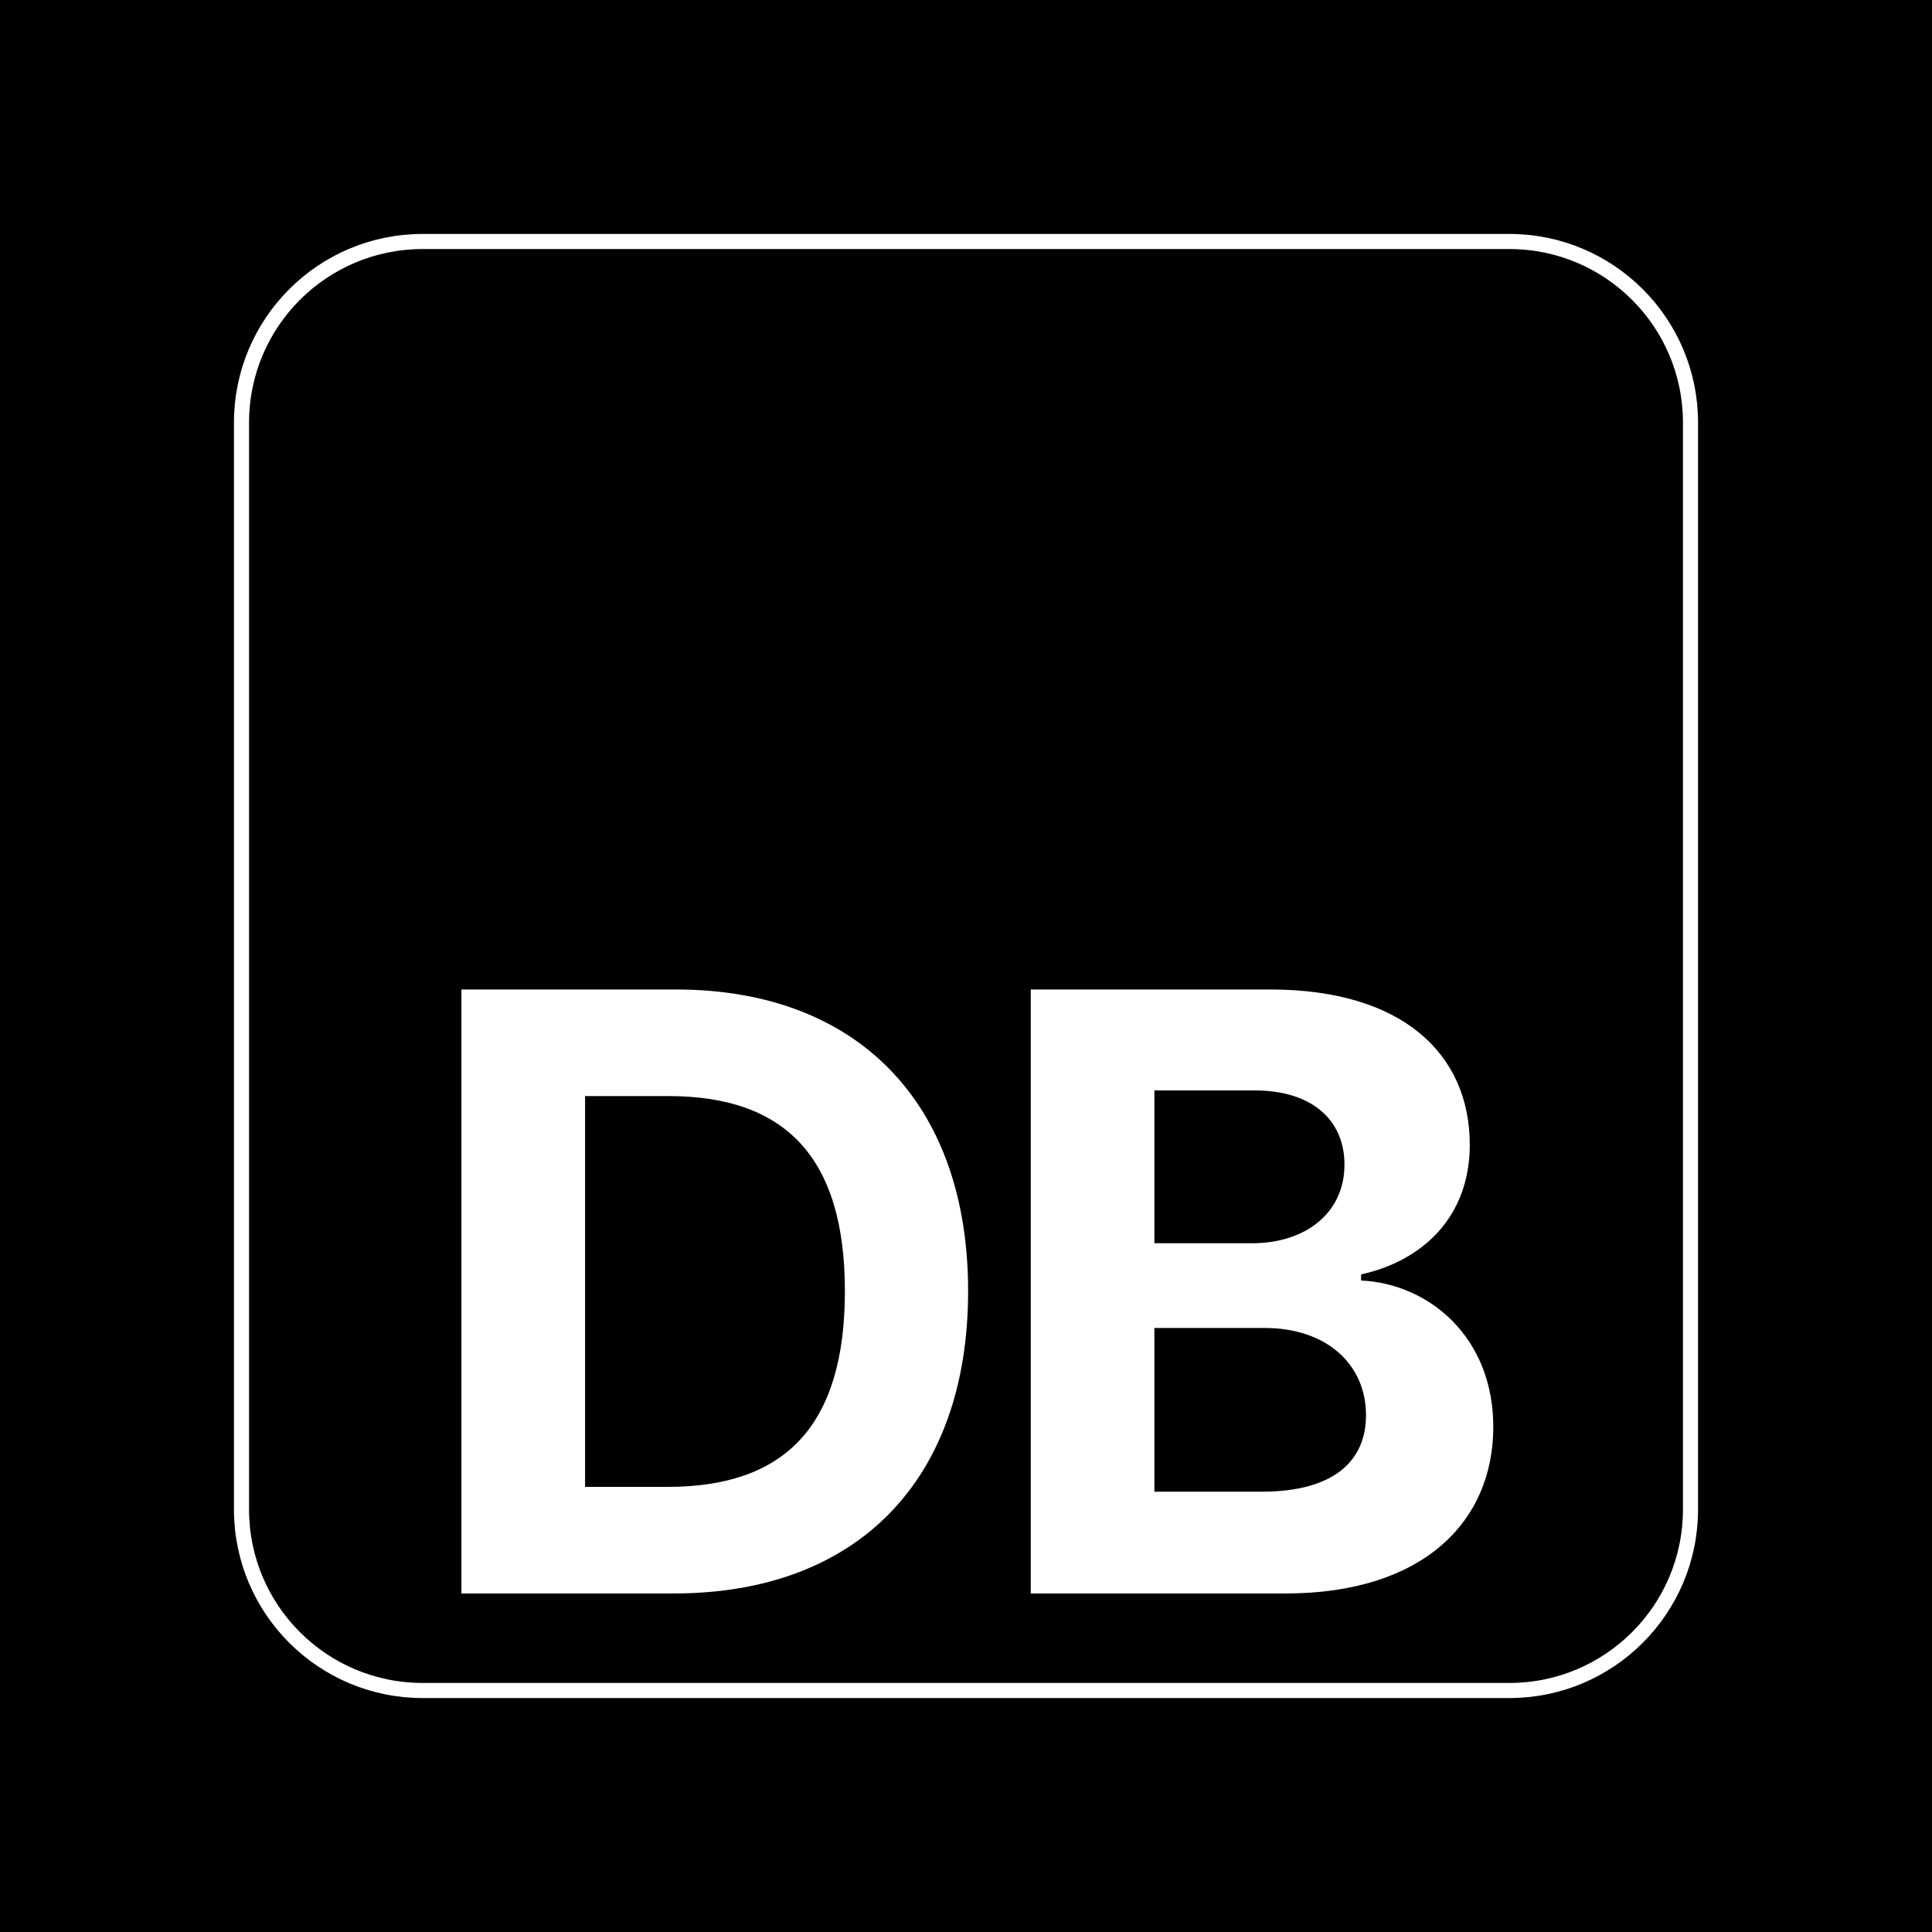
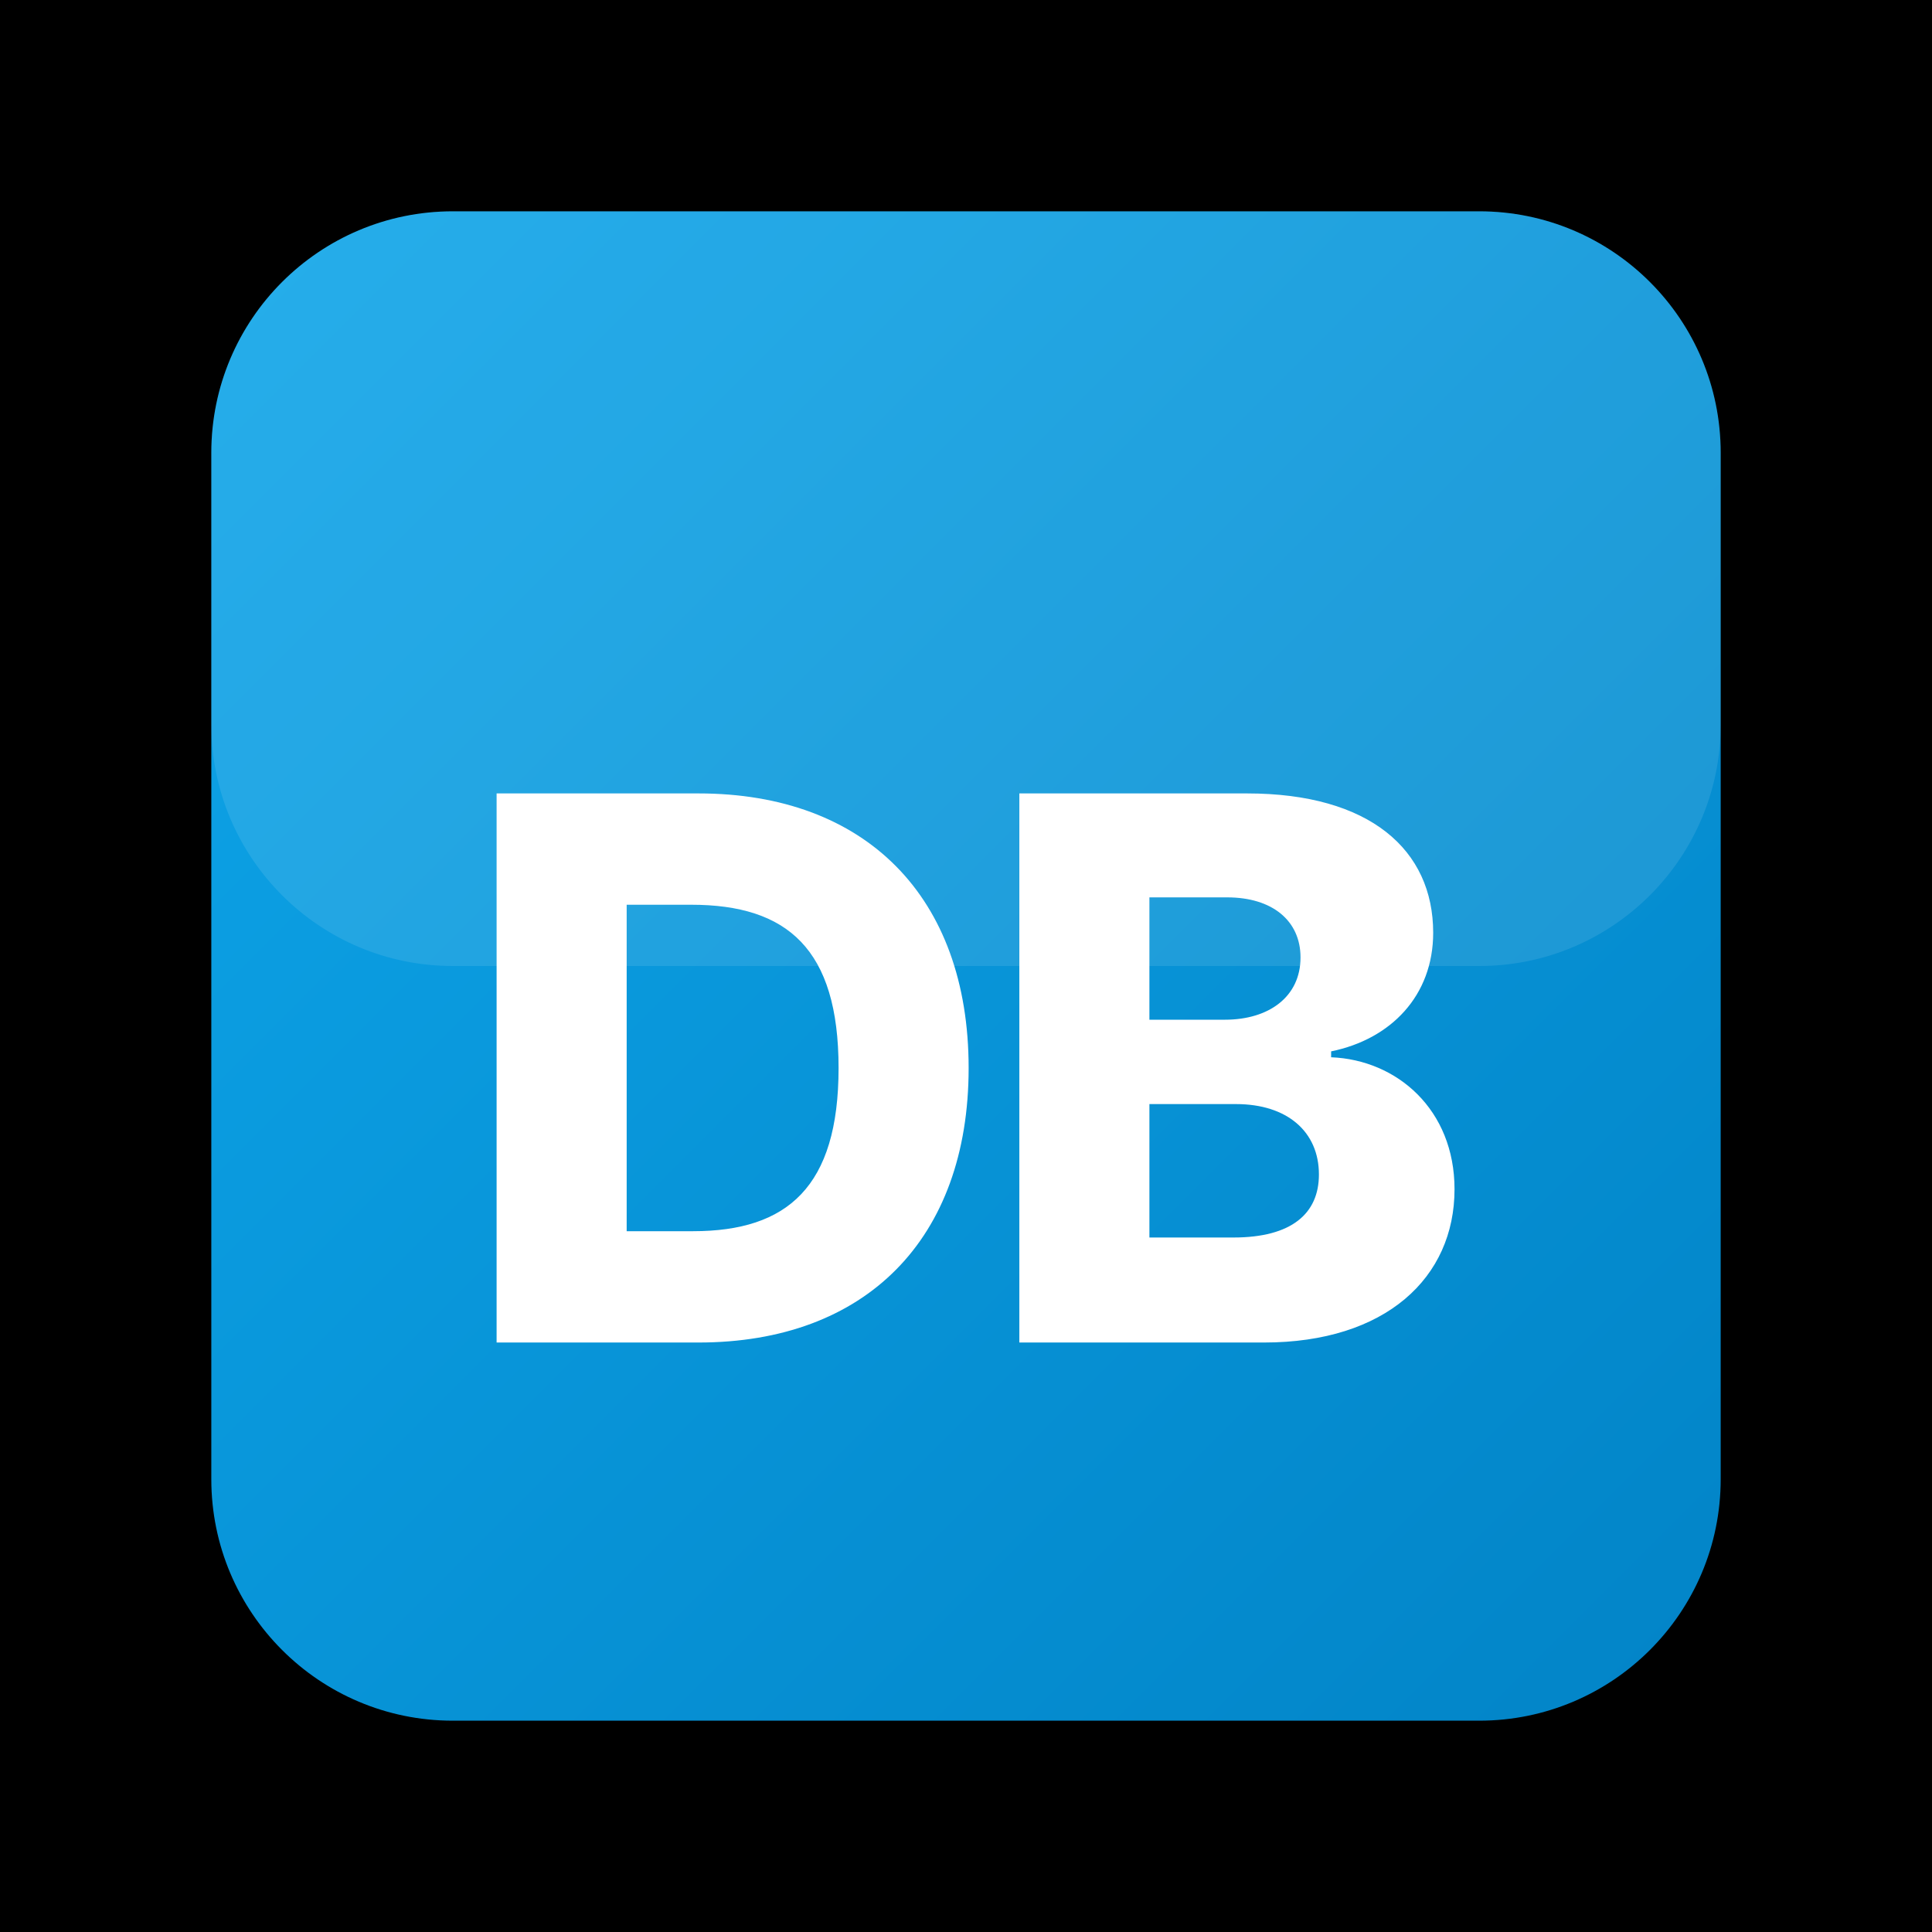
<svg xmlns="http://www.w3.org/2000/svg" width="512" height="512" viewBox="0 0 512 512" fill="none">
+   <defs>
+     <linearGradient id="bgGradient" x1="0%" y1="0%" x2="100%" y2="100%">
+       <stop offset="0%" style="stop-color:#0ea5e9;stop-opacity:1" />
+       <stop offset="100%" style="stop-color:#0284c7;stop-opacity:1" />
+     </linearGradient>
+   </defs>
  <rect width="512" height="512" fill="#000000" />
-   <rect x="64" y="64" width="384" height="384" rx="48" fill="#000000" stroke="#ffffff" stroke-width="4" />
-   <text x="256" y="340" font-family="system-ui, -apple-system, sans-serif" font-size="220" font-weight="700" fill="#ffffff" text-anchor="middle" letter-spacing="-8" dominant-baseline="middle">DB</text>
+   <rect x="56" y="56" width="400" height="400" rx="64" fill="url(#bgGradient)" />
+   <rect x="56" y="56" width="400" height="200" rx="64" fill="#ffffff" opacity="0.1" />
+   <text x="256" y="280" font-family="'SF Pro Display', -apple-system, BlinkMacSystemFont, 'Segoe UI', sans-serif" font-size="200" font-weight="800" fill="#ffffff" text-anchor="middle" letter-spacing="-6" dominant-baseline="middle">DB</text>
</svg>
